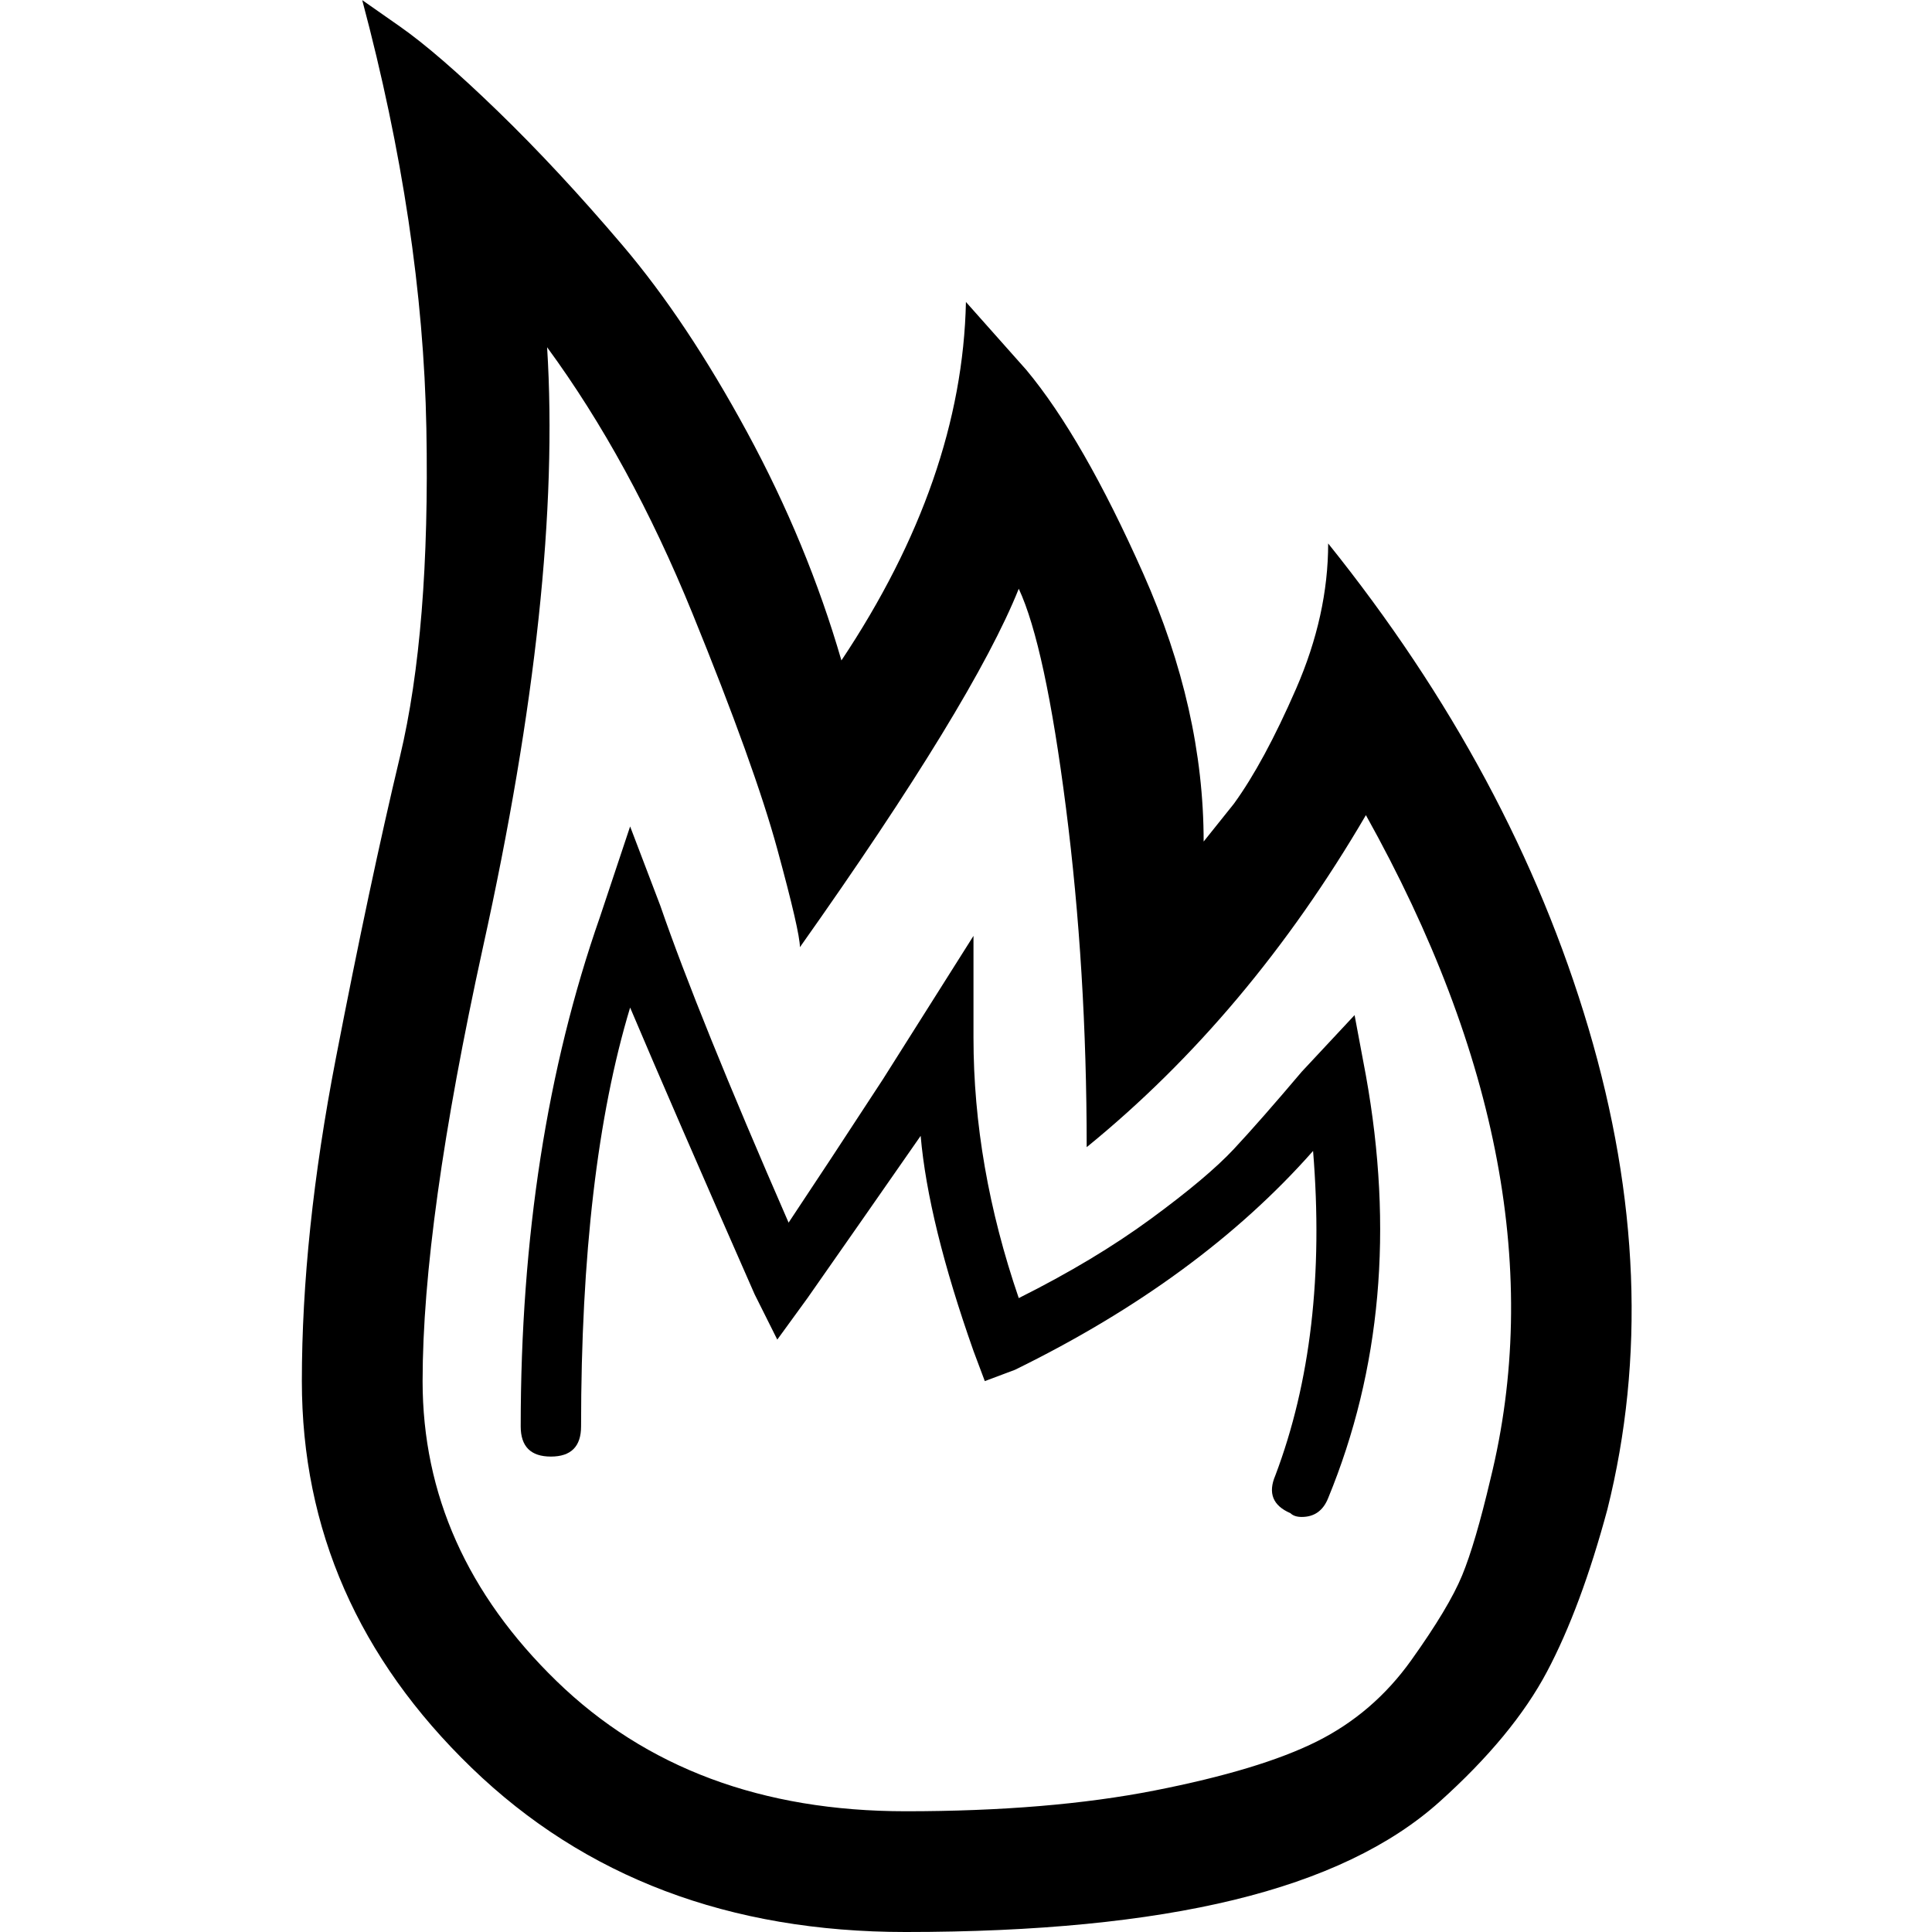
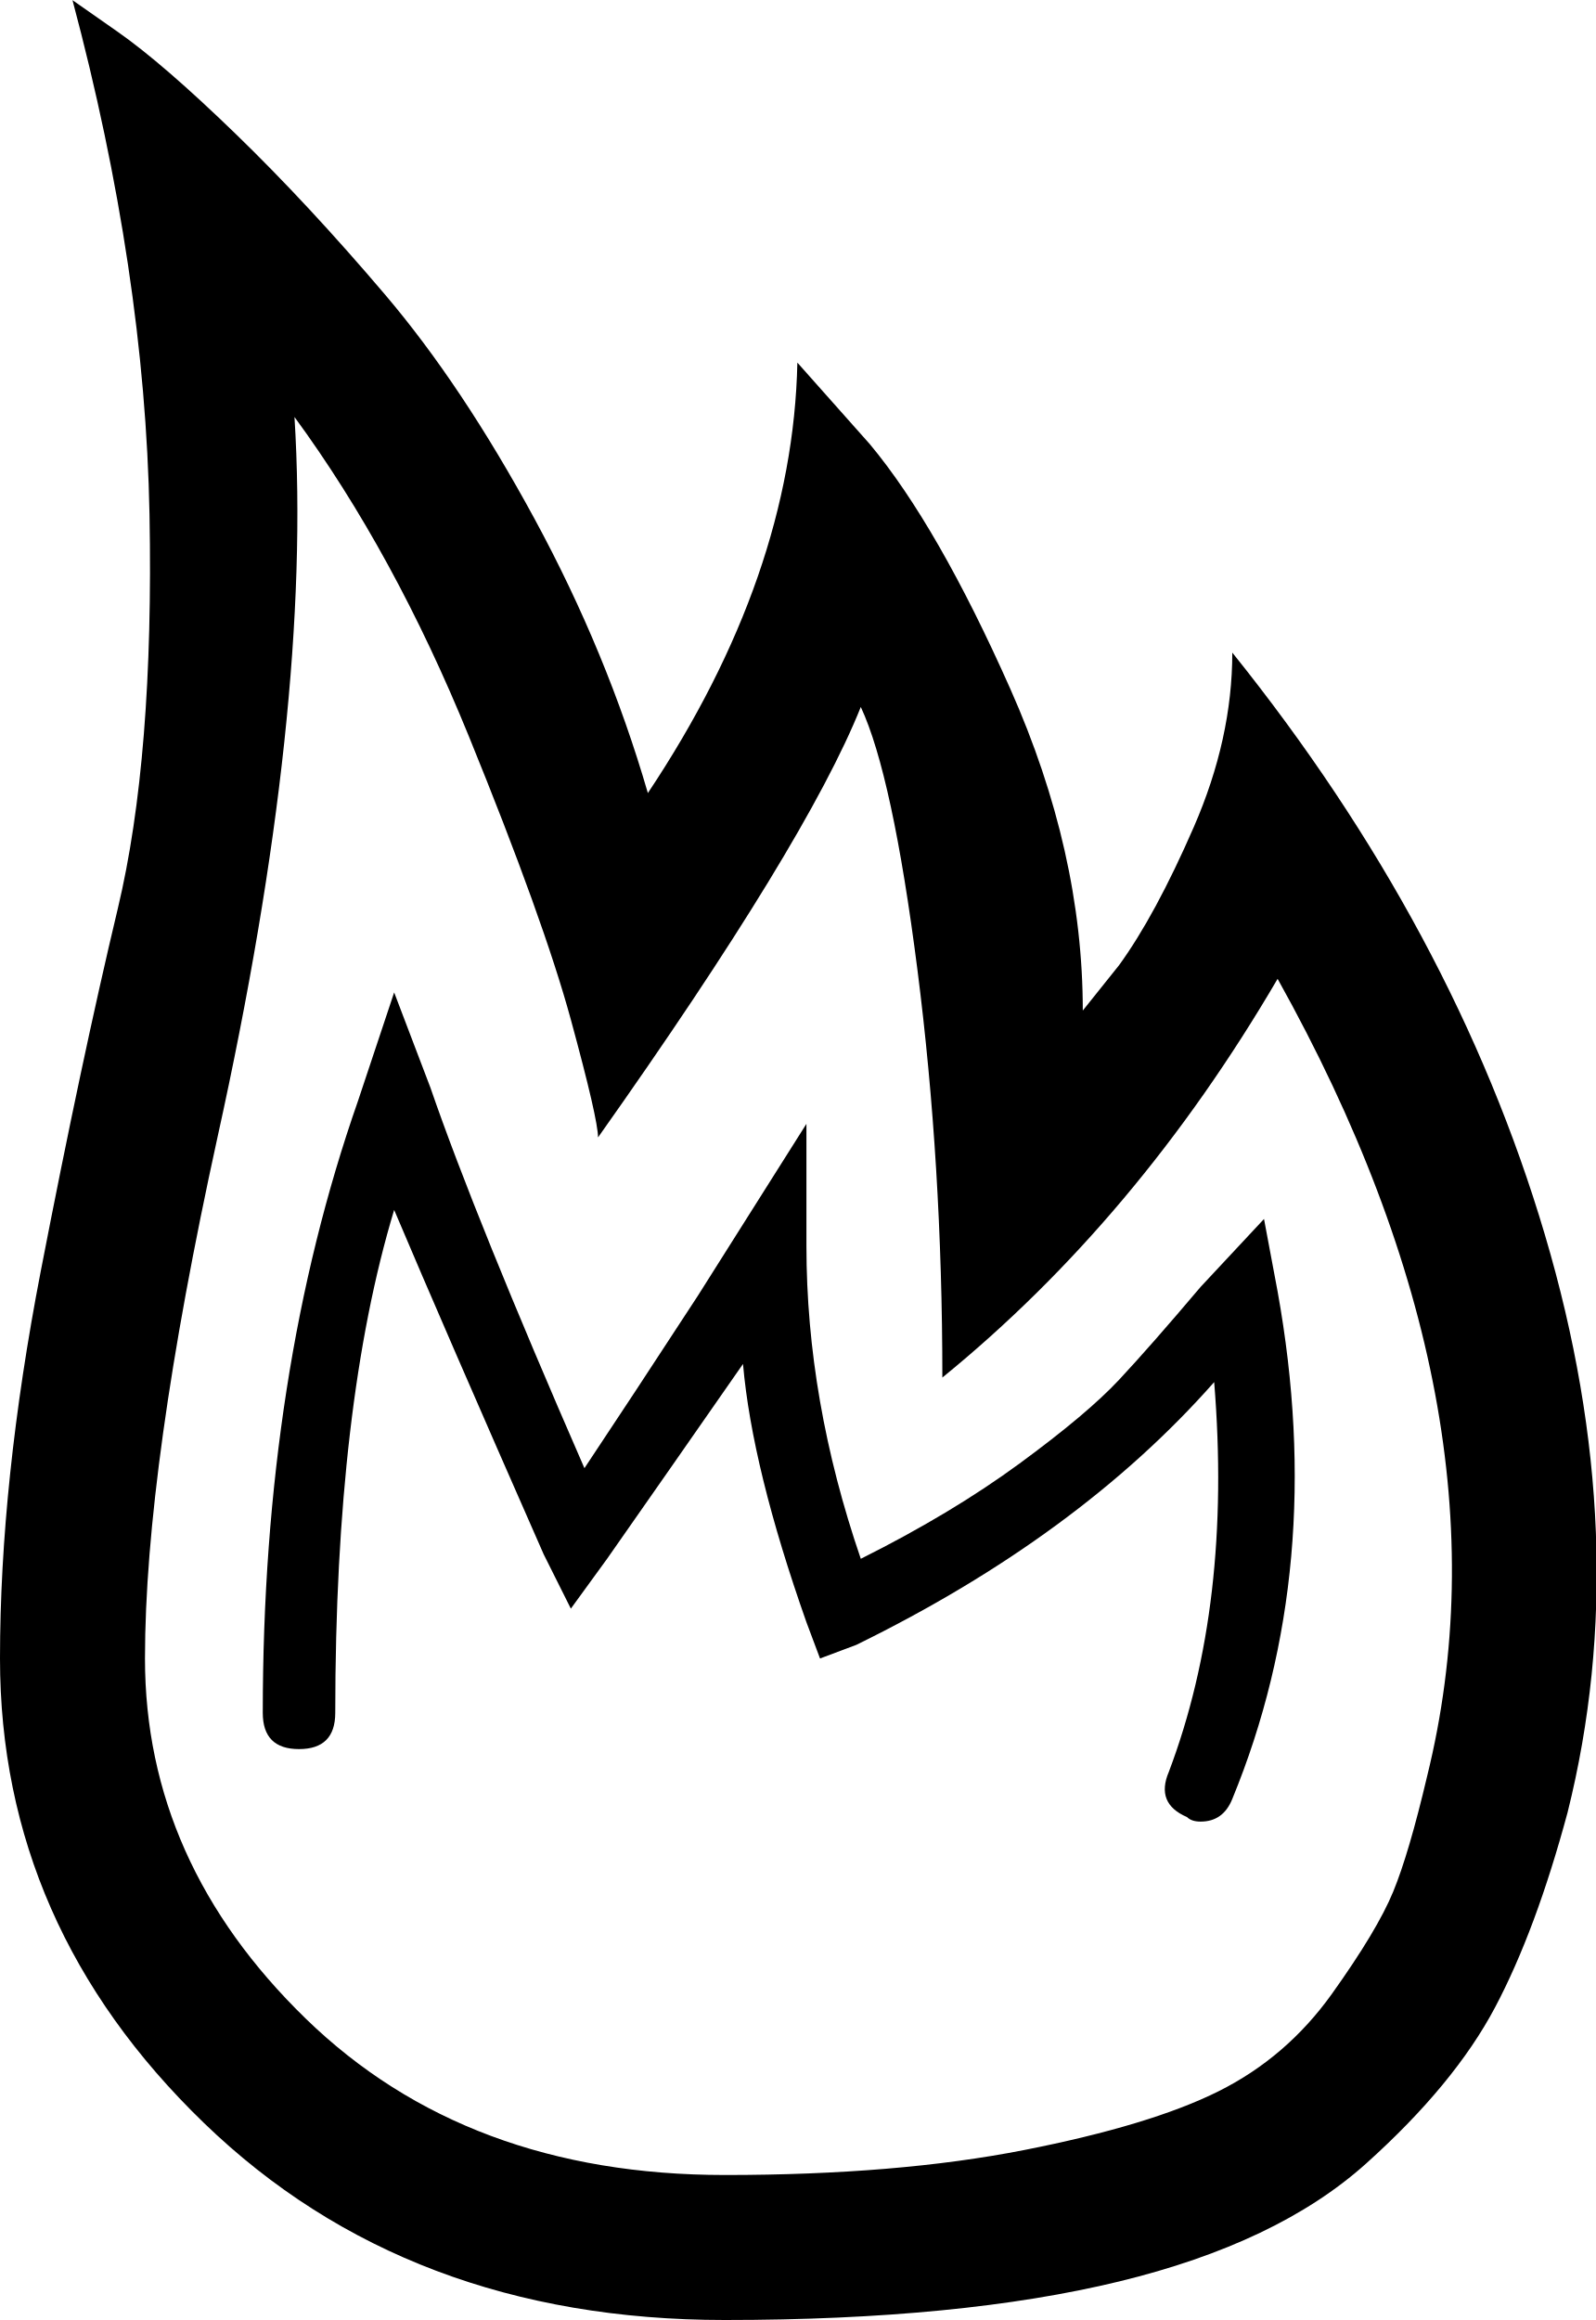
- <svg xmlns="http://www.w3.org/2000/svg" height="1000" width="1000">
-   <path d="M156.24 714.862q0-76.167 17.577-166.982t33.201-156.24 13.671-169.911-33.201-221.666l19.53 13.671q19.53 13.671 50.778 43.943t64.449 69.332 64.449 96.674 48.825 118.157q62.496-93.744 64.449-185.535l31.248 35.154q29.295 35.154 60.543 105.462t31.248 138.663l15.624-19.53q15.624-21.483 32.224-59.567t16.601-75.191q95.697 119.133 134.757 250.96t9.765 249.008q-13.671 50.778-31.248 83.979t-55.66 67.379-106.439 50.778-169.911 16.601q-136.71 0-224.595-84.956t-87.885-200.183zm62.496 0q0 87.885 69.332 155.263t180.653 67.379q74.214 0 128.898-10.742t83.979-25.389 48.825-41.989 26.366-43.943 14.648-49.802q39.06-158.193-64.449-343.728-60.543 103.509-144.522 171.864 0-91.791-10.742-175.77t-24.413-113.274q-23.436 58.59-113.274 185.535 0-7.812-11.718-50.778t-43.943-122.063-75.191-137.686q7.812 124.992-33.201 310.527-31.248 142.569-31.248 224.595zm50.778 23.436q0-146.475 41.013-263.655l15.624-46.872 15.624 41.013q19.53 56.637 66.402 164.052 19.53-29.295 48.825-74.214l46.872-74.214v52.731q0 66.402 23.436 134.757 39.06-19.53 68.355-41.013t42.966-36.13 35.154-40.037l27.342-29.295 5.859 31.248q21.483 119.133-19.53 218.736-3.906 9.765-13.671 9.765-3.906 0-5.859-1.953-13.671-5.859-7.812-19.53 27.342-72.261 19.53-167.958-58.59 66.402-154.287 113.274l-15.624 5.859-5.859-15.624q-23.436-66.402-27.342-111.321-31.248 44.919-58.59 83.979l-15.624 21.483-11.718-23.436q-42.966-97.65-64.449-148.428-25.389 83.979-25.389 216.783 0 15.624-15.624 15.624t-15.624-15.624z" />
+ <svg xmlns="http://www.w3.org/2000/svg" height="1000" width="688">
+   <path d="M0 714.862q0 -76.167 17.577 -166.982t33.201 -156.24 13.671 -169.911 -33.201 -221.666l19.53 13.671q19.53 13.671 50.778 43.943t64.449 69.332 64.449 96.674 48.825 118.157q62.496 -93.744 64.449 -185.535l31.248 35.154q29.295 35.154 60.543 105.462t31.248 138.663l15.624 -19.53q15.624 -21.483 32.224 -59.567t16.601 -75.191q95.697 119.133 134.757 250.96t9.765 249.008q-13.671 50.778 -31.248 83.979t-55.66 67.379 -106.439 50.778 -169.911 16.601q-136.71 0 -224.595 -84.956t-87.885 -200.183zm62.496 0q0 87.885 69.332 155.263t180.653 67.379q74.214 0 128.898 -10.742t83.979 -25.389 48.825 -41.989 26.366 -43.943 14.648 -49.802q39.06 -158.193 -64.449 -343.728 -60.543 103.509 -144.522 171.864 0 -91.791 -10.742 -175.77t-24.413 -113.274q-23.436 58.59 -113.274 185.535 0 -7.812 -11.718 -50.778t-43.943 -122.063 -75.191 -137.686q7.812 124.992 -33.201 310.527 -31.248 142.569 -31.248 224.595zm50.778 23.436q0 -146.475 41.013 -263.655l15.624 -46.872 15.624 41.013q19.53 56.637 66.402 164.052 19.53 -29.295 48.825 -74.214l46.872 -74.214l0 52.731q0 66.402 23.436 134.757 39.06 -19.53 68.355 -41.013t42.966 -36.13 35.154 -40.037l27.342 -29.295 5.859 31.248q21.483 119.133 -19.53 218.736 -3.906 9.765 -13.671 9.765 -3.906 0 -5.859 -1.953 -13.671 -5.859 -7.812 -19.53 27.342 -72.261 19.53 -167.958 -58.59 66.402 -154.287 113.274l-15.624 5.859 -5.859 -15.624q-23.436 -66.402 -27.342 -111.321 -31.248 44.919 -58.59 83.979l-15.624 21.483 -11.718 -23.436q-42.966 -97.65 -64.449 -148.428 -25.389 83.979 -25.389 216.783 0 15.624 -15.624 15.624t-15.624 -15.624z" />
</svg>
